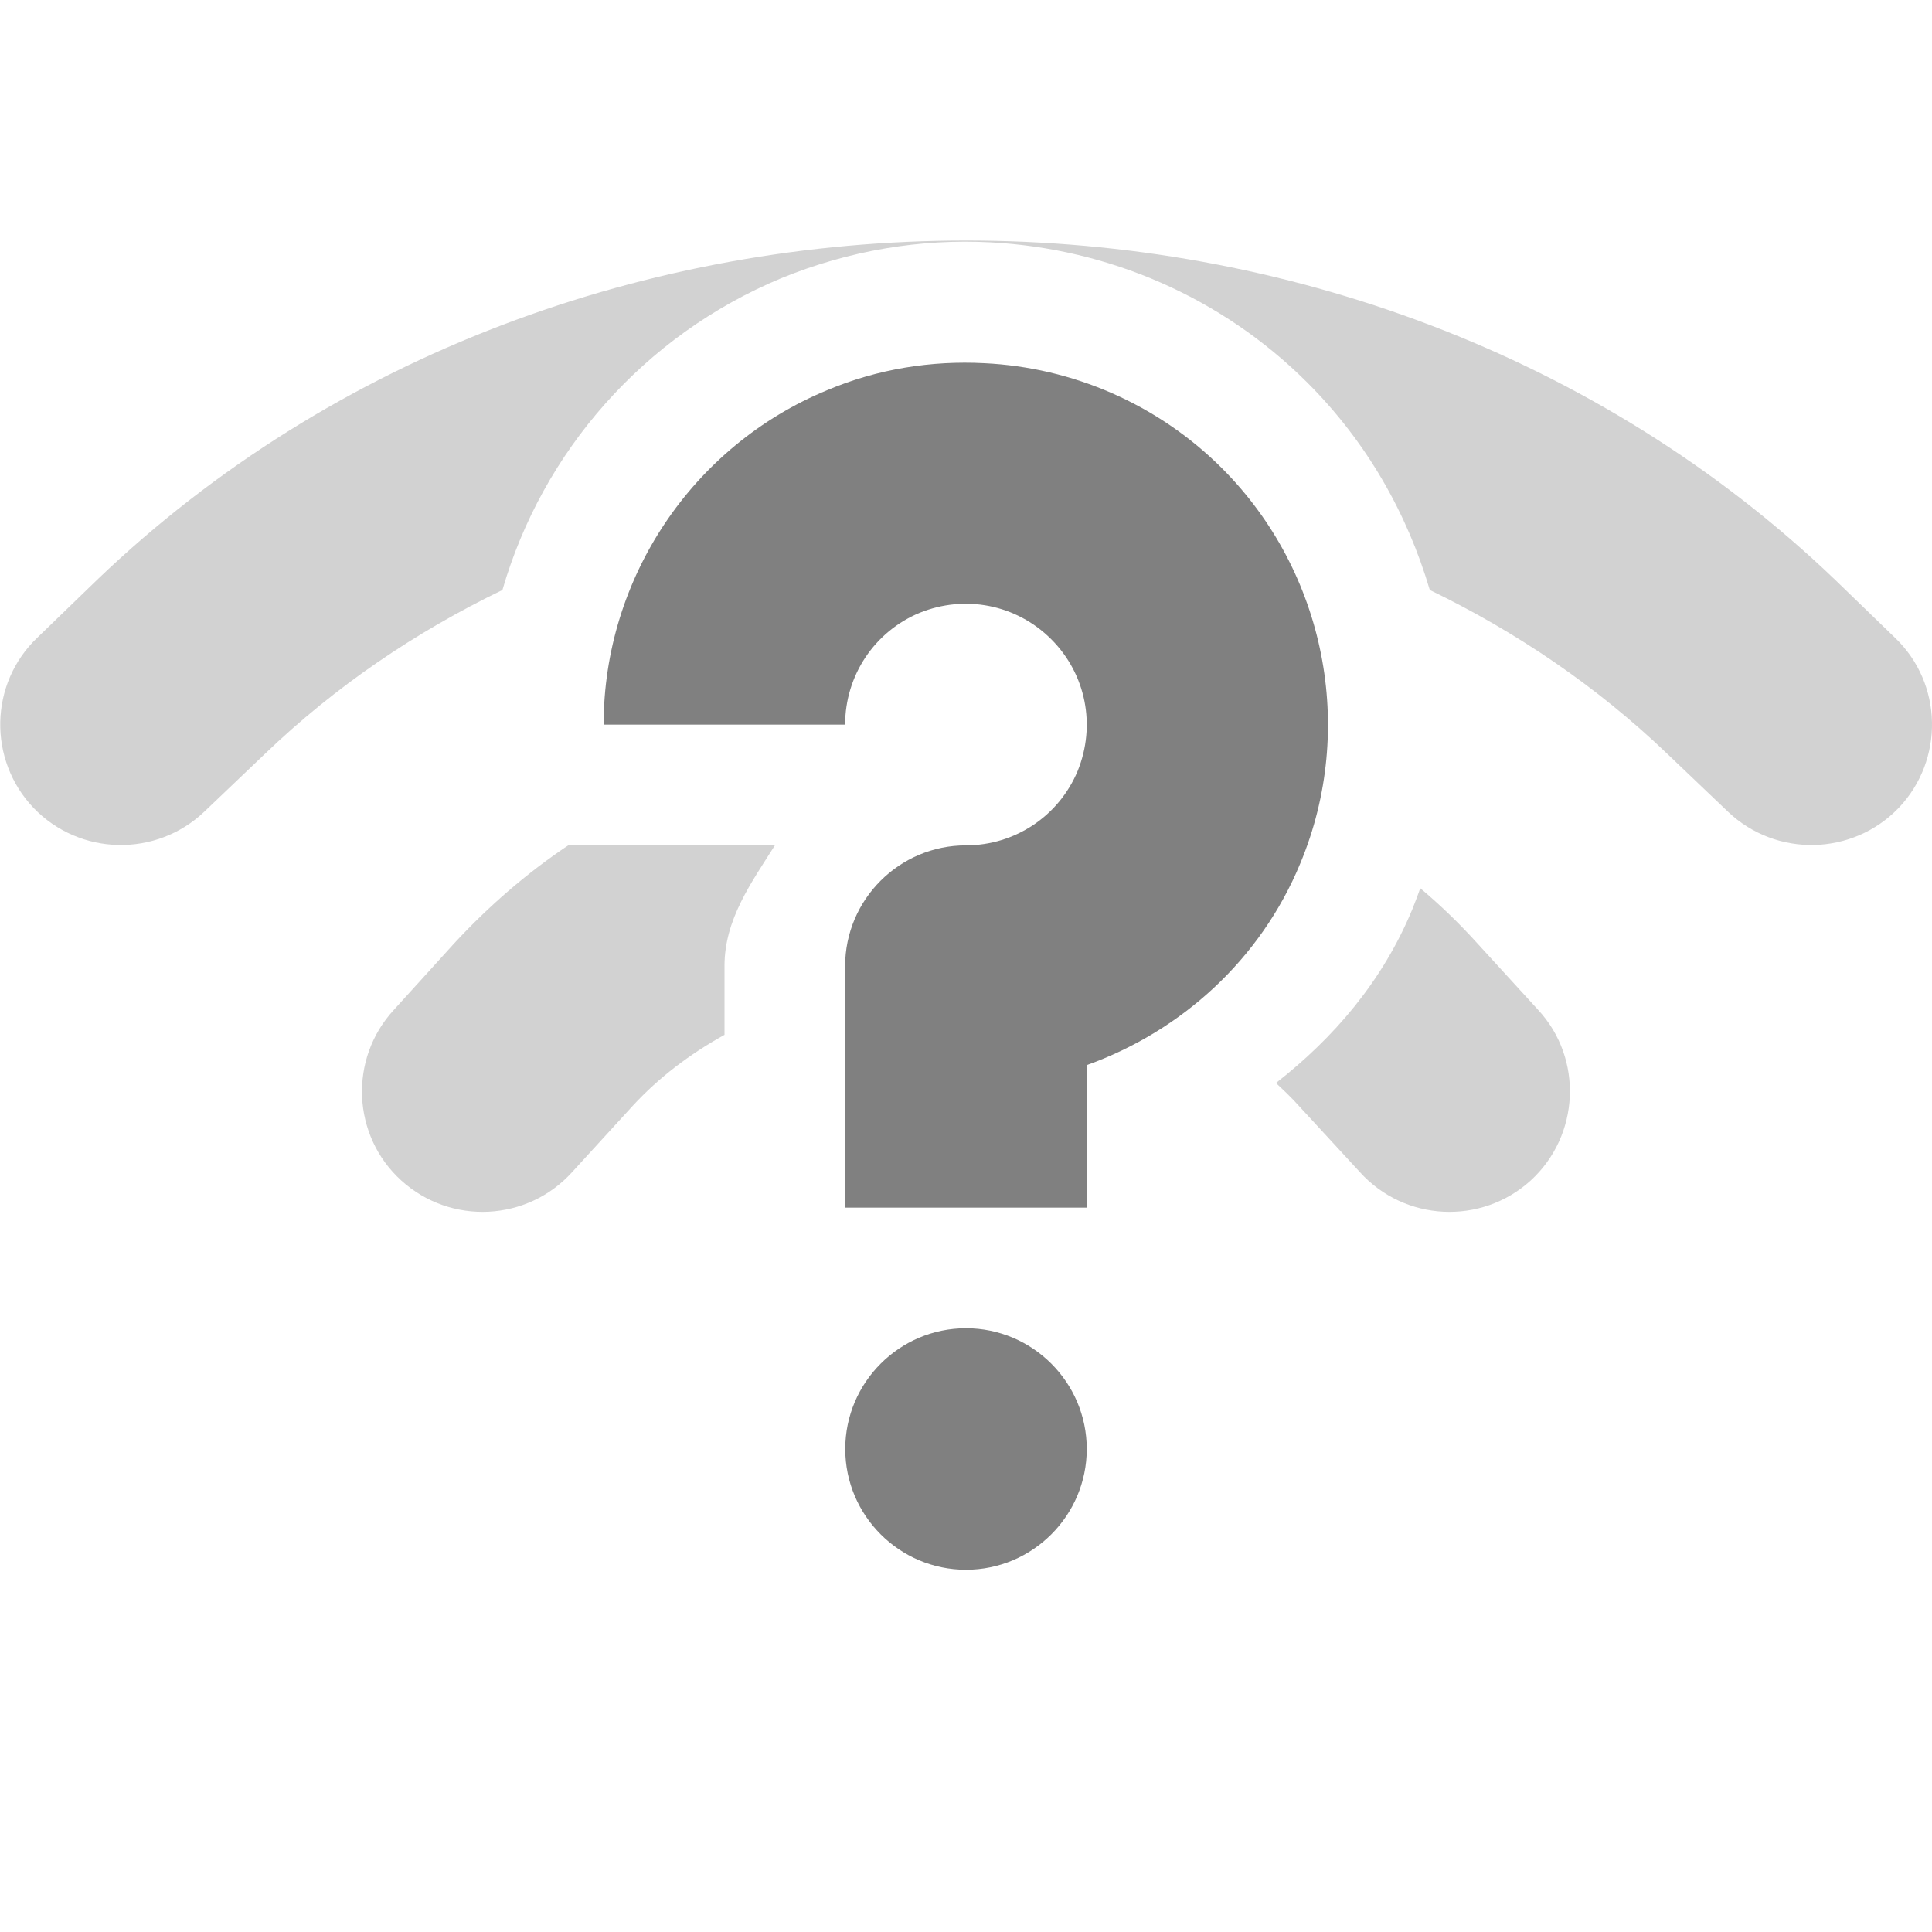
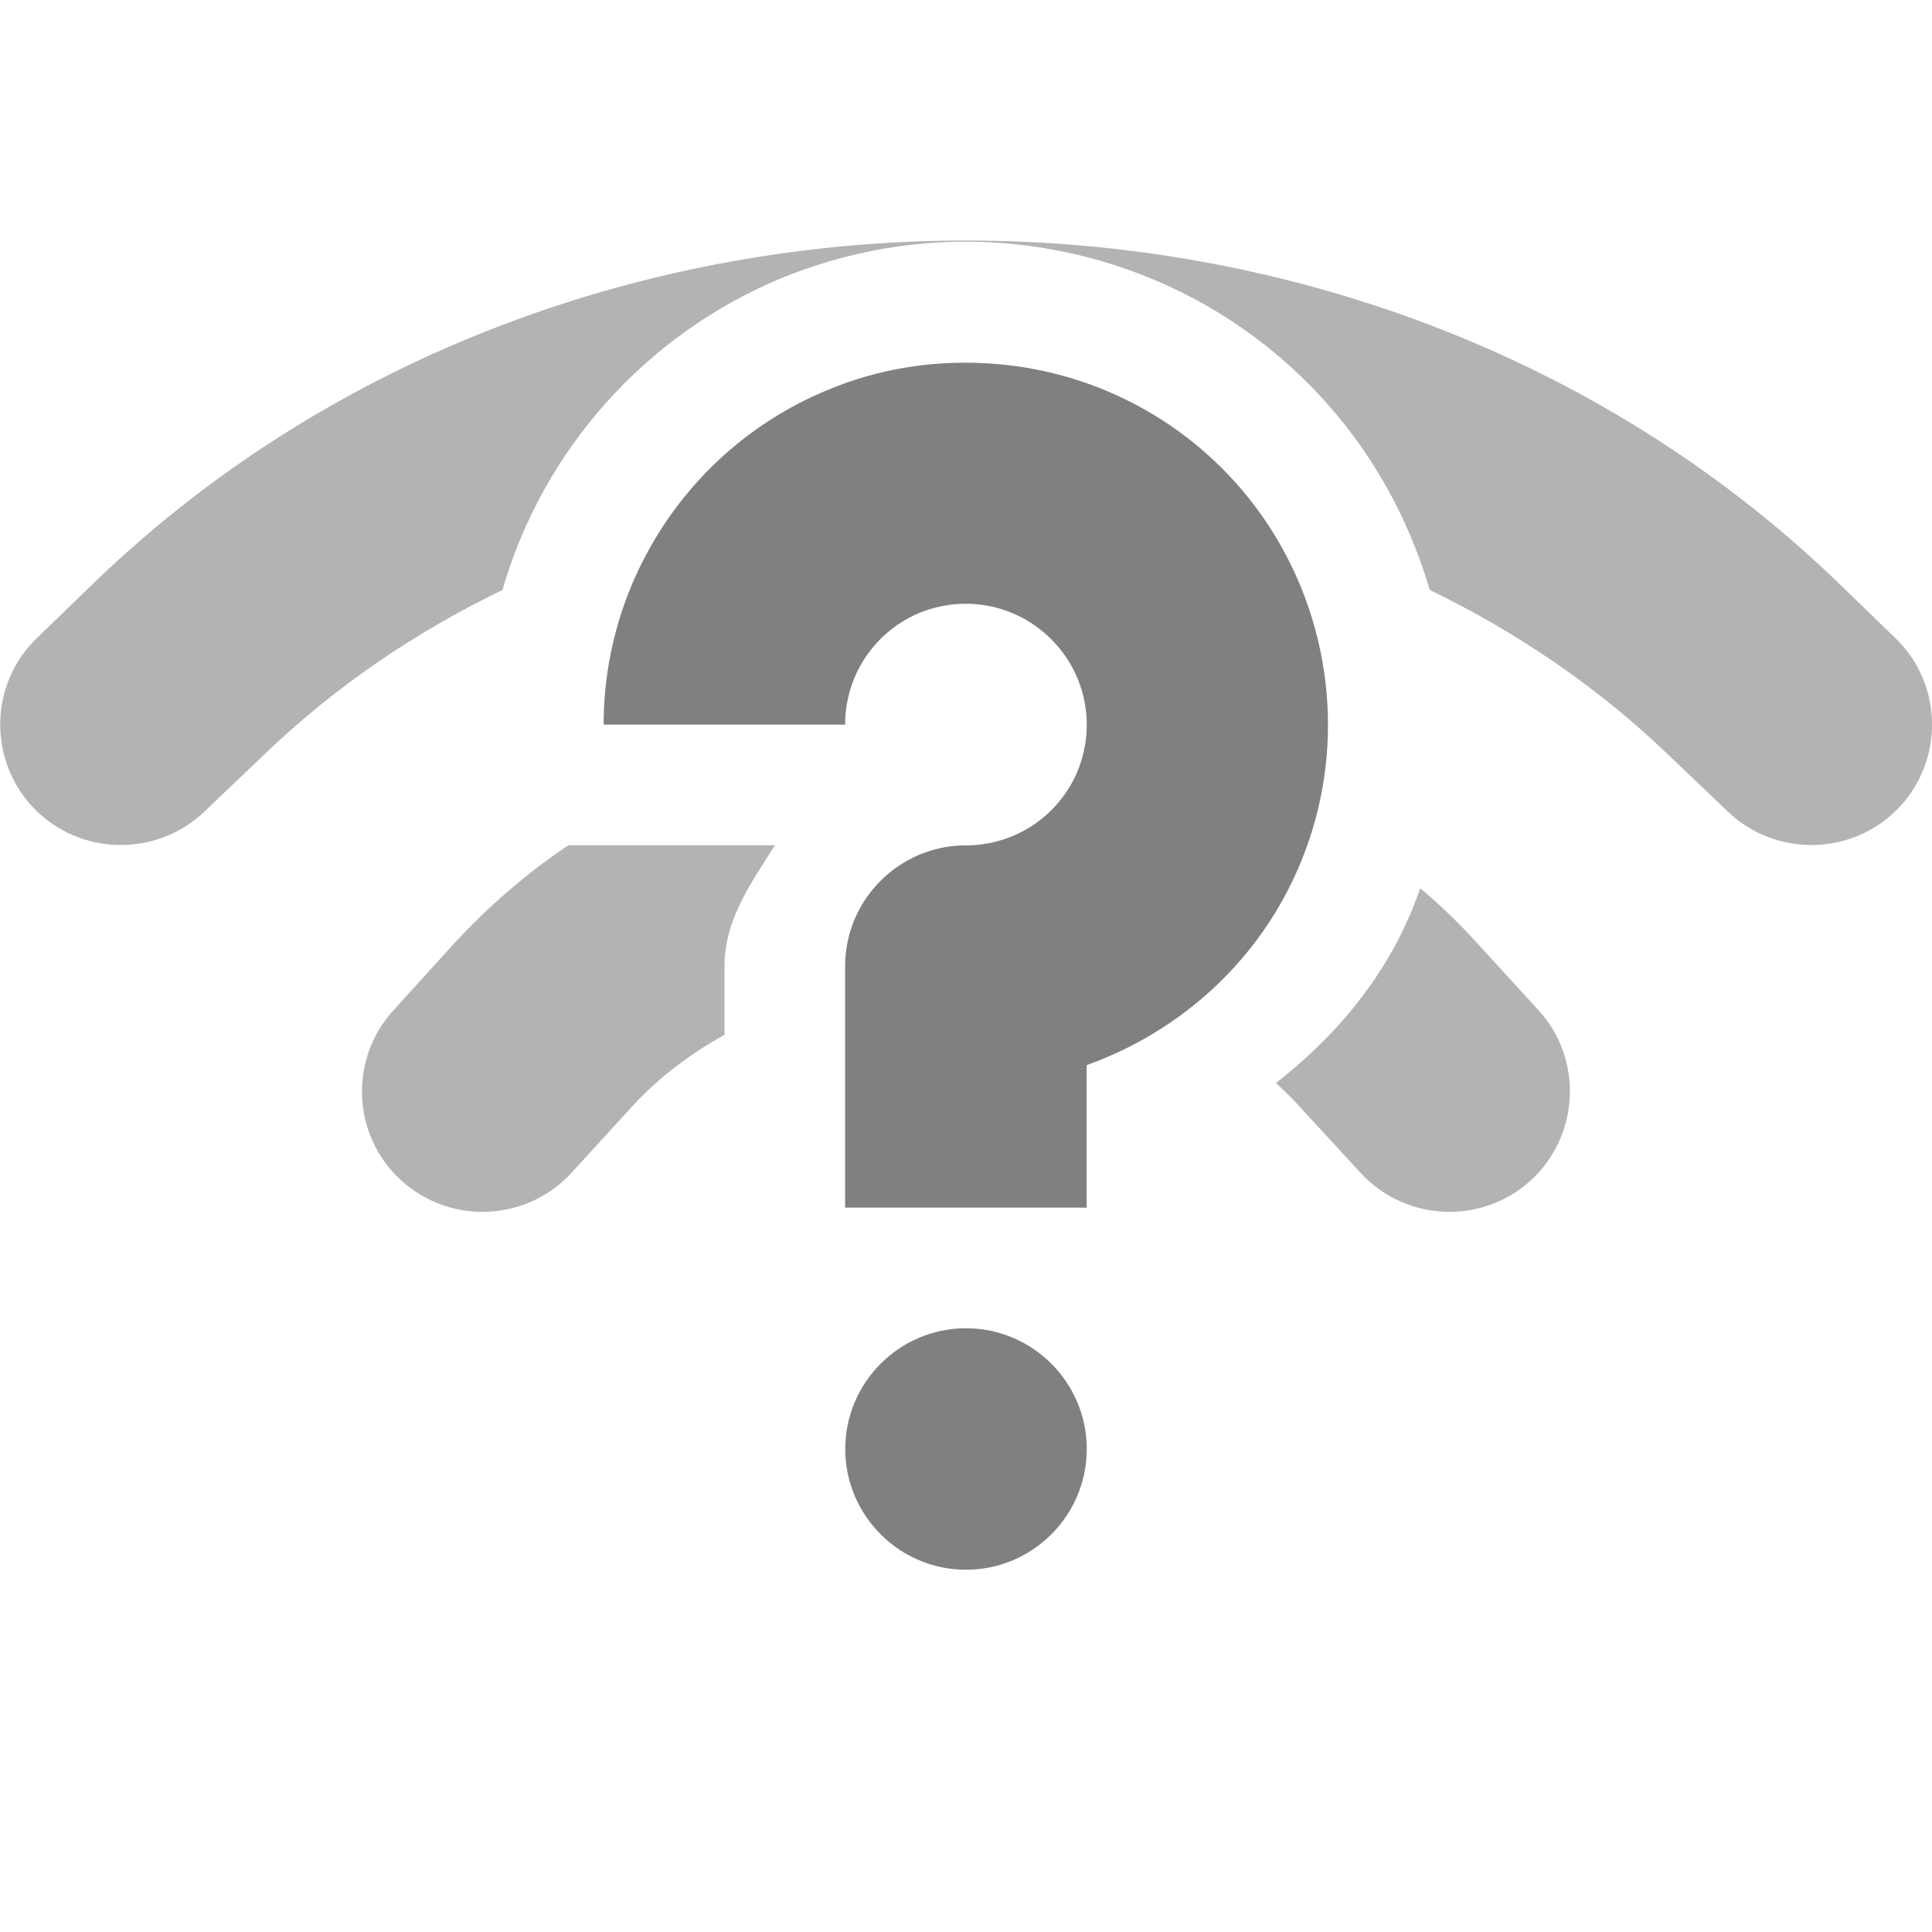
<svg xmlns="http://www.w3.org/2000/svg" height="16px" viewBox="0 0 16 16" width="16px">
-   <path d="m 8 1.992 c -2.617 0 -5.238 0.934 -7.195 2.809 l -0.496 0.48 c -0.398 0.379 -0.41 1.012 -0.031 1.41 c 0.383 0.398 1.016 0.41 1.414 0.031 l 0.5 -0.477 c 0.582 -0.559 1.25 -1.012 1.969 -1.359 c 0.332 -1.148 1.172 -2.109 2.309 -2.582 c 0.562 -0.23 1.152 -0.328 1.734 -0.297 c 0.969 0.051 1.91 0.449 2.625 1.164 c 0.488 0.488 0.824 1.078 1.012 1.715 c 0.719 0.348 1.387 0.801 1.969 1.359 l 0.5 0.477 c 0.398 0.379 1.031 0.367 1.414 -0.031 c 0.379 -0.398 0.367 -1.031 -0.031 -1.41 l -0.496 -0.48 c -1.957 -1.875 -4.578 -2.809 -7.195 -2.809 z m -3.293 5.008 c -0.344 0.23 -0.66 0.504 -0.945 0.812 l -0.5 0.551 c -0.375 0.406 -0.348 1.043 0.062 1.414 c 0.41 0.371 1.043 0.34 1.414 -0.07 l 0.5 -0.547 c 0.215 -0.234 0.473 -0.43 0.762 -0.59 v -0.57 c 0 -0.387 0.223 -0.691 0.418 -1 z m 7.055 0.355 c -0.02 0.059 -0.043 0.117 -0.066 0.176 c -0.246 0.594 -0.648 1.062 -1.129 1.438 c 0.066 0.062 0.133 0.125 0.195 0.195 l 0.5 0.543 c 0.371 0.41 1.004 0.441 1.414 0.07 c 0.406 -0.371 0.438 -1.008 0.062 -1.414 l -0.5 -0.547 c -0.152 -0.168 -0.309 -0.32 -0.477 -0.461 z m 0 0" fill="#808080" fill-opacity="0.349" />
+   <path d="m 8 1.992 c -2.617 0 -5.238 0.934 -7.195 2.809 l -0.496 0.48 c -0.398 0.379 -0.41 1.012 -0.031 1.41 c 0.383 0.398 1.016 0.41 1.414 0.031 l 0.5 -0.477 c 0.582 -0.559 1.25 -1.012 1.969 -1.359 c 0.332 -1.148 1.172 -2.109 2.309 -2.582 c 0.562 -0.23 1.152 -0.328 1.734 -0.297 c 0.969 0.051 1.91 0.449 2.625 1.164 c 0.488 0.488 0.824 1.078 1.012 1.715 c 0.719 0.348 1.387 0.801 1.969 1.359 l 0.5 0.477 c 0.398 0.379 1.031 0.367 1.414 -0.031 c 0.379 -0.398 0.367 -1.031 -0.031 -1.41 l -0.496 -0.48 c -1.957 -1.875 -4.578 -2.809 -7.195 -2.809 z m -3.293 5.008 c -0.344 0.23 -0.66 0.504 -0.945 0.812 l -0.5 0.551 c -0.375 0.406 -0.348 1.043 0.062 1.414 c 0.41 0.371 1.043 0.34 1.414 -0.07 l 0.5 -0.547 c 0.215 -0.234 0.473 -0.43 0.762 -0.59 v -0.57 c 0 -0.387 0.223 -0.691 0.418 -1 z m 7.055 0.355 c -0.02 0.059 -0.043 0.117 -0.066 0.176 c -0.246 0.594 -0.648 1.062 -1.129 1.438 c 0.066 0.062 0.133 0.125 0.195 0.195 l 0.5 0.543 c 0.371 0.41 1.004 0.441 1.414 0.07 c 0.406 -0.371 0.438 -1.008 0.062 -1.414 l -0.5 -0.547 c -0.152 -0.168 -0.309 -0.32 -0.477 -0.461 z m 0 0" fill="#808080" fill-opacity="0.6" />
  <path d="m 8.152 3.008 c -0.438 -0.023 -0.883 0.047 -1.301 0.223 c -1.117 0.461 -1.852 1.559 -1.852 2.77 h 2 c 0 -0.406 0.242 -0.77 0.617 -0.926 c 0.375 -0.152 0.801 -0.07 1.09 0.219 c 0.289 0.289 0.371 0.715 0.219 1.09 c -0.156 0.375 -0.52 0.617 -0.926 0.617 c -0.551 0 -1 0.449 -1 1 v 2 h 2 v -1.18 c 0.785 -0.281 1.441 -0.875 1.77 -1.672 c 0.465 -1.117 0.207 -2.414 -0.648 -3.27 c -0.535 -0.535 -1.242 -0.836 -1.969 -0.871 z m -0.152 7.992 c -0.551 0 -1 0.449 -1 1 s 0.449 1 1 1 s 1 -0.449 1 -1 s -0.449 -1 -1 -1 z m 0 0" fill="#808080" />
</svg>
